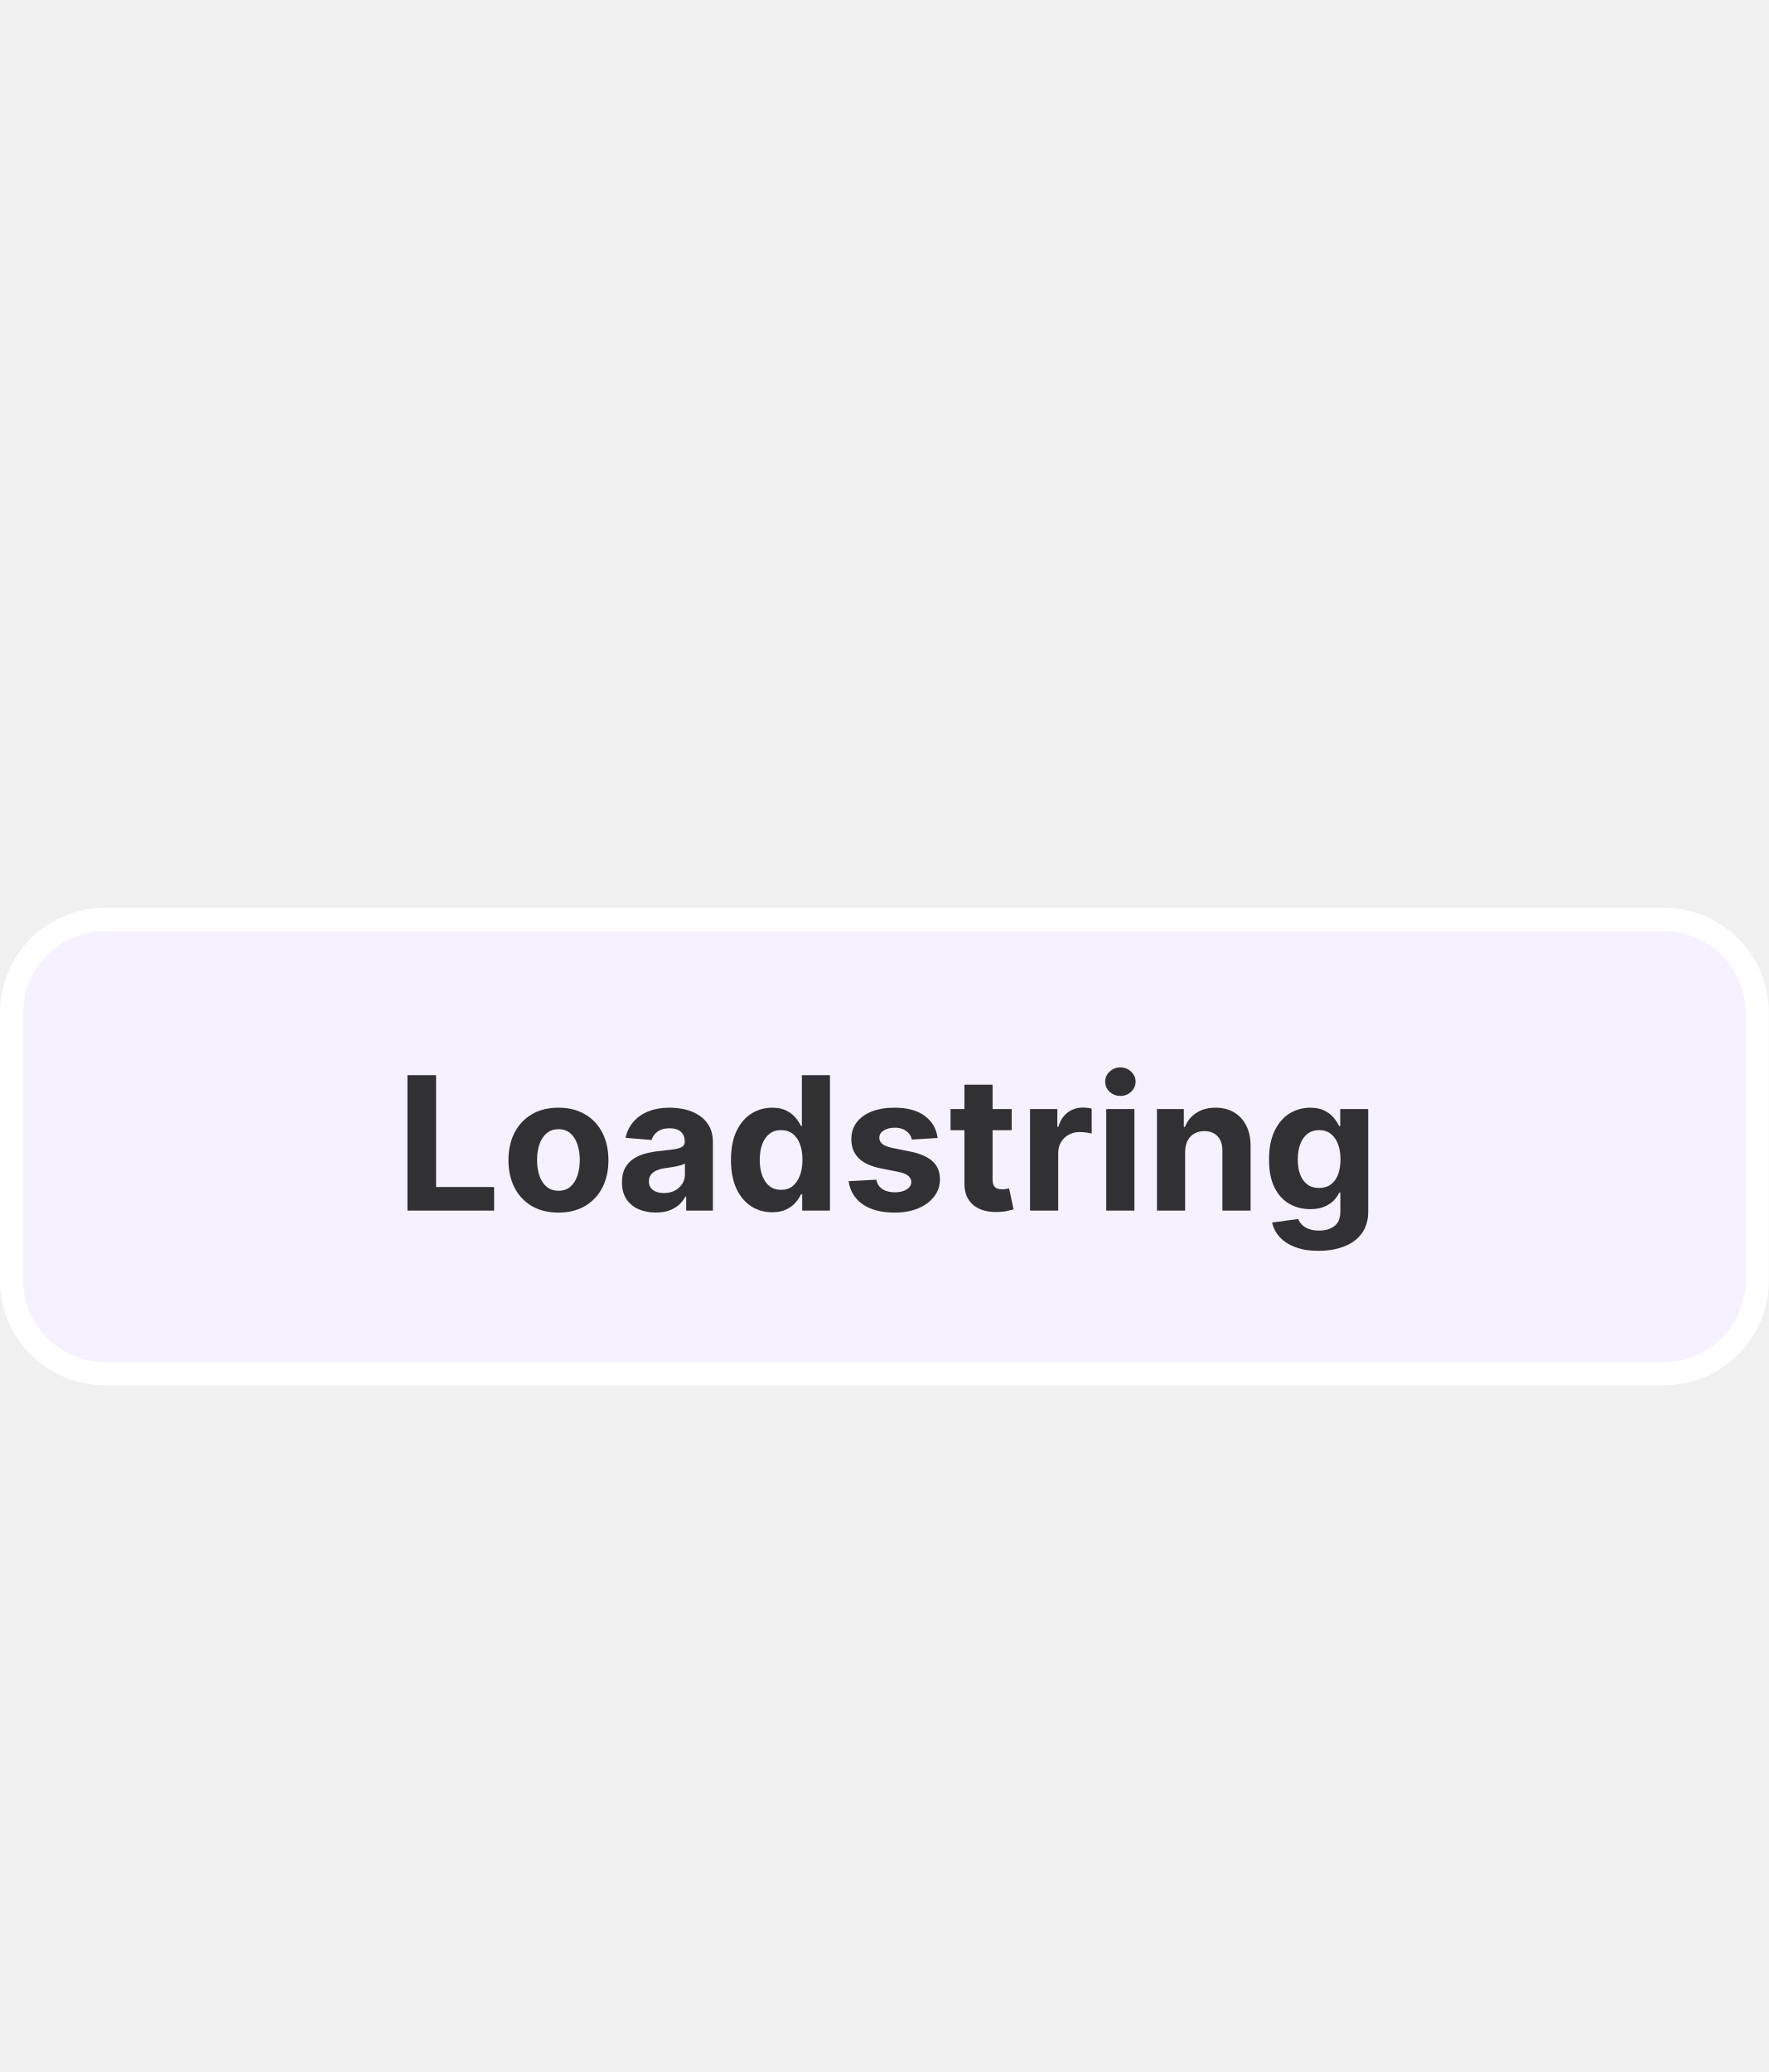
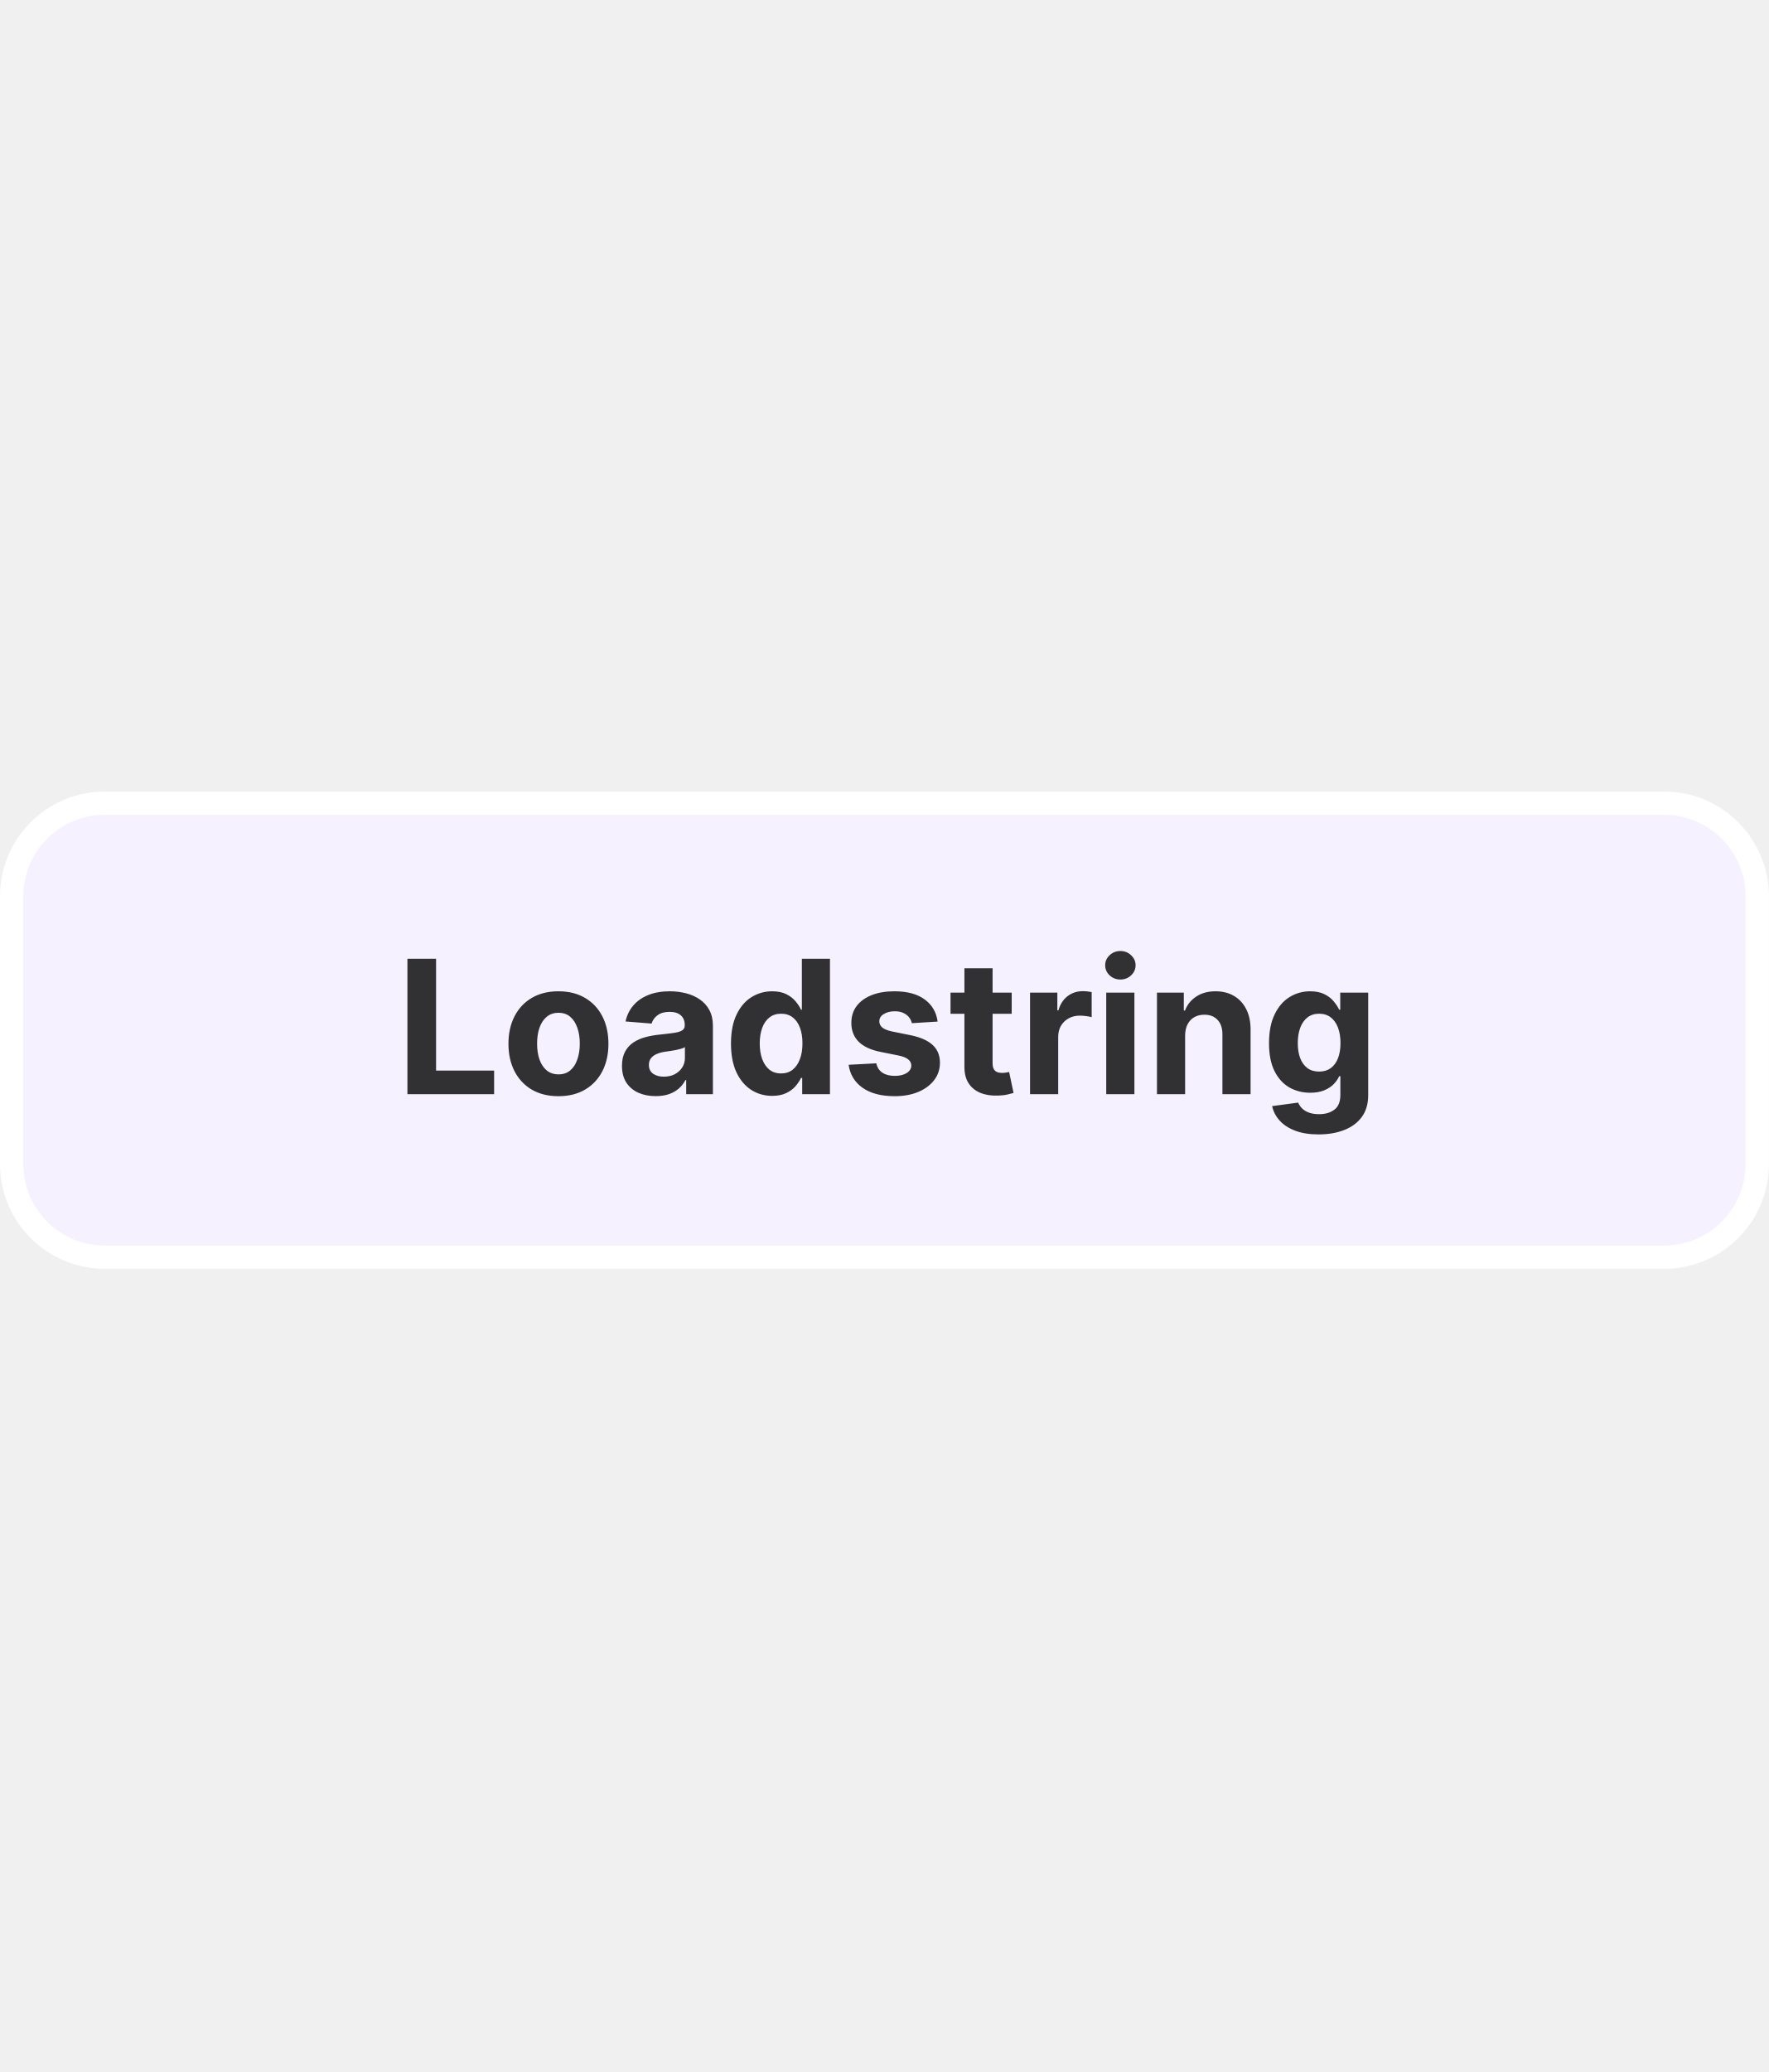
<svg xmlns="http://www.w3.org/2000/svg" width="152" height="178" viewBox="0 0 152 178" fill="none">
-   <rect x="1" y="79" width="150" height="39" rx="8" fill="#F5F1FF" stroke="white" stroke-width="2" />
-   <path d="M35.011 104V92.364H37.472V101.972H42.46V104H35.011ZM47.987 104.17C47.105 104.17 46.341 103.983 45.697 103.608C45.057 103.229 44.563 102.703 44.215 102.028C43.866 101.35 43.692 100.564 43.692 99.671C43.692 98.769 43.866 97.981 44.215 97.307C44.563 96.629 45.057 96.102 45.697 95.727C46.341 95.349 47.105 95.159 47.987 95.159C48.87 95.159 49.631 95.349 50.271 95.727C50.915 96.102 51.411 96.629 51.76 97.307C52.108 97.981 52.283 98.769 52.283 99.671C52.283 100.564 52.108 101.35 51.76 102.028C51.411 102.703 50.915 103.229 50.271 103.608C49.631 103.983 48.87 104.17 47.987 104.17ZM47.999 102.295C48.4 102.295 48.735 102.182 49.004 101.955C49.273 101.723 49.476 101.409 49.612 101.011C49.752 100.614 49.822 100.161 49.822 99.653C49.822 99.146 49.752 98.693 49.612 98.296C49.476 97.898 49.273 97.583 49.004 97.352C48.735 97.121 48.4 97.006 47.999 97.006C47.593 97.006 47.252 97.121 46.976 97.352C46.703 97.583 46.497 97.898 46.356 98.296C46.22 98.693 46.152 99.146 46.152 99.653C46.152 100.161 46.22 100.614 46.356 101.011C46.497 101.409 46.703 101.723 46.976 101.955C47.252 102.182 47.593 102.295 47.999 102.295ZM56.345 104.165C55.788 104.165 55.292 104.068 54.856 103.875C54.421 103.678 54.076 103.388 53.822 103.006C53.572 102.619 53.447 102.138 53.447 101.562C53.447 101.078 53.536 100.67 53.715 100.341C53.892 100.011 54.135 99.746 54.442 99.546C54.749 99.345 55.097 99.193 55.487 99.091C55.881 98.989 56.294 98.917 56.726 98.875C57.233 98.822 57.642 98.773 57.953 98.727C58.264 98.678 58.489 98.606 58.629 98.511C58.769 98.417 58.84 98.276 58.84 98.091V98.057C58.84 97.697 58.726 97.419 58.499 97.222C58.275 97.025 57.957 96.926 57.544 96.926C57.108 96.926 56.762 97.023 56.504 97.216C56.247 97.405 56.076 97.644 55.993 97.932L53.754 97.75C53.868 97.22 54.091 96.761 54.425 96.375C54.758 95.985 55.188 95.686 55.715 95.477C56.245 95.265 56.858 95.159 57.555 95.159C58.04 95.159 58.504 95.216 58.947 95.329C59.394 95.443 59.79 95.619 60.135 95.858C60.483 96.097 60.758 96.403 60.959 96.778C61.16 97.15 61.26 97.595 61.26 98.114V104H58.965V102.79H58.896C58.756 103.062 58.569 103.303 58.334 103.511C58.099 103.716 57.817 103.877 57.487 103.994C57.158 104.108 56.777 104.165 56.345 104.165ZM57.038 102.494C57.394 102.494 57.709 102.424 57.981 102.284C58.254 102.14 58.468 101.947 58.624 101.705C58.779 101.462 58.856 101.187 58.856 100.881V99.954C58.781 100.004 58.677 100.049 58.544 100.091C58.415 100.129 58.269 100.165 58.106 100.199C57.944 100.229 57.781 100.258 57.618 100.284C57.455 100.307 57.307 100.328 57.175 100.347C56.891 100.388 56.642 100.455 56.43 100.545C56.218 100.636 56.053 100.759 55.936 100.915C55.819 101.066 55.76 101.256 55.76 101.483C55.76 101.812 55.879 102.064 56.118 102.239C56.36 102.409 56.667 102.494 57.038 102.494ZM66.354 104.142C65.691 104.142 65.09 103.972 64.553 103.631C64.019 103.286 63.594 102.78 63.28 102.114C62.969 101.443 62.814 100.621 62.814 99.648C62.814 98.648 62.975 97.816 63.297 97.153C63.619 96.487 64.047 95.989 64.581 95.659C65.119 95.326 65.708 95.159 66.348 95.159C66.837 95.159 67.244 95.242 67.57 95.409C67.899 95.572 68.164 95.776 68.365 96.023C68.57 96.265 68.725 96.504 68.831 96.739H68.905V92.364H71.32V104H68.933V102.602H68.831C68.717 102.845 68.556 103.085 68.348 103.324C68.144 103.559 67.876 103.754 67.547 103.909C67.221 104.064 66.823 104.142 66.354 104.142ZM67.121 102.216C67.511 102.216 67.84 102.11 68.109 101.898C68.382 101.682 68.59 101.381 68.734 100.994C68.882 100.608 68.956 100.155 68.956 99.636C68.956 99.117 68.884 98.667 68.74 98.284C68.596 97.901 68.388 97.606 68.115 97.398C67.842 97.189 67.511 97.085 67.121 97.085C66.723 97.085 66.388 97.193 66.115 97.409C65.842 97.625 65.636 97.924 65.496 98.307C65.356 98.689 65.285 99.133 65.285 99.636C65.285 100.144 65.356 100.593 65.496 100.983C65.64 101.369 65.846 101.672 66.115 101.892C66.388 102.108 66.723 102.216 67.121 102.216ZM80.571 97.761L78.355 97.898C78.317 97.708 78.236 97.538 78.111 97.386C77.986 97.231 77.821 97.108 77.617 97.017C77.416 96.922 77.175 96.875 76.895 96.875C76.52 96.875 76.204 96.954 75.946 97.114C75.688 97.269 75.56 97.477 75.56 97.739C75.56 97.947 75.643 98.123 75.81 98.267C75.976 98.411 76.262 98.526 76.668 98.614L78.247 98.932C79.096 99.106 79.728 99.386 80.145 99.773C80.562 100.159 80.77 100.667 80.77 101.295C80.77 101.867 80.601 102.369 80.264 102.801C79.931 103.233 79.472 103.57 78.889 103.812C78.31 104.051 77.641 104.17 76.883 104.17C75.728 104.17 74.808 103.93 74.122 103.449C73.44 102.964 73.041 102.305 72.923 101.472L75.304 101.347C75.376 101.699 75.55 101.968 75.827 102.153C76.103 102.335 76.457 102.426 76.889 102.426C77.313 102.426 77.654 102.345 77.912 102.182C78.173 102.015 78.306 101.801 78.31 101.54C78.306 101.32 78.213 101.14 78.031 101C77.849 100.856 77.569 100.746 77.19 100.67L75.679 100.369C74.827 100.199 74.192 99.903 73.776 99.483C73.363 99.062 73.156 98.526 73.156 97.875C73.156 97.314 73.308 96.831 73.611 96.426C73.918 96.021 74.347 95.708 74.901 95.489C75.457 95.269 76.109 95.159 76.855 95.159C77.957 95.159 78.825 95.392 79.457 95.858C80.094 96.324 80.465 96.958 80.571 97.761ZM86.936 95.273V97.091H81.68V95.273H86.936ZM82.874 93.182H85.294V101.318C85.294 101.542 85.328 101.716 85.396 101.841C85.465 101.962 85.559 102.047 85.68 102.097C85.805 102.146 85.949 102.17 86.112 102.17C86.226 102.17 86.34 102.161 86.453 102.142C86.567 102.119 86.654 102.102 86.715 102.091L87.095 103.892C86.974 103.93 86.803 103.973 86.584 104.023C86.364 104.076 86.097 104.108 85.783 104.119C85.199 104.142 84.688 104.064 84.249 103.886C83.813 103.708 83.474 103.432 83.231 103.057C82.989 102.682 82.87 102.208 82.874 101.636V93.182ZM88.513 104V95.273H90.859V96.796H90.95C91.109 96.254 91.376 95.845 91.751 95.568C92.126 95.288 92.558 95.148 93.047 95.148C93.168 95.148 93.299 95.155 93.439 95.171C93.579 95.186 93.702 95.206 93.808 95.233V97.381C93.695 97.347 93.537 97.316 93.337 97.29C93.136 97.263 92.952 97.25 92.785 97.25C92.43 97.25 92.111 97.328 91.831 97.483C91.555 97.635 91.335 97.847 91.172 98.119C91.013 98.392 90.933 98.706 90.933 99.062V104H88.513ZM95.06 104V95.273H97.48V104H95.06ZM96.276 94.148C95.916 94.148 95.607 94.028 95.349 93.79C95.096 93.547 94.969 93.258 94.969 92.921C94.969 92.587 95.096 92.301 95.349 92.062C95.607 91.82 95.916 91.699 96.276 91.699C96.635 91.699 96.942 91.82 97.196 92.062C97.454 92.301 97.582 92.587 97.582 92.921C97.582 93.258 97.454 93.547 97.196 93.79C96.942 94.028 96.635 94.148 96.276 94.148ZM101.839 98.954V104H99.419V95.273H101.726V96.812H101.828C102.021 96.305 102.345 95.903 102.8 95.608C103.254 95.309 103.805 95.159 104.453 95.159C105.059 95.159 105.588 95.292 106.038 95.557C106.489 95.822 106.839 96.201 107.089 96.693C107.339 97.182 107.464 97.765 107.464 98.443V104H105.044V98.875C105.048 98.341 104.911 97.924 104.635 97.625C104.358 97.322 103.978 97.171 103.493 97.171C103.167 97.171 102.879 97.24 102.629 97.381C102.383 97.521 102.19 97.725 102.05 97.994C101.913 98.26 101.843 98.579 101.839 98.954ZM113.304 107.455C112.52 107.455 111.848 107.347 111.287 107.131C110.73 106.919 110.287 106.629 109.957 106.261C109.628 105.894 109.414 105.481 109.315 105.023L111.554 104.722C111.622 104.896 111.73 105.059 111.878 105.21C112.026 105.362 112.221 105.483 112.463 105.574C112.709 105.669 113.009 105.716 113.361 105.716C113.887 105.716 114.321 105.587 114.662 105.33C115.007 105.076 115.179 104.65 115.179 104.051V102.455H115.077C114.971 102.697 114.812 102.926 114.599 103.142C114.387 103.358 114.115 103.534 113.781 103.67C113.448 103.807 113.05 103.875 112.588 103.875C111.933 103.875 111.336 103.723 110.798 103.42C110.264 103.114 109.838 102.646 109.52 102.017C109.205 101.384 109.048 100.585 109.048 99.619C109.048 98.631 109.209 97.805 109.531 97.142C109.853 96.479 110.281 95.983 110.815 95.653C111.353 95.324 111.942 95.159 112.582 95.159C113.071 95.159 113.48 95.242 113.81 95.409C114.139 95.572 114.404 95.776 114.605 96.023C114.81 96.265 114.967 96.504 115.077 96.739H115.168V95.273H117.571V104.085C117.571 104.828 117.389 105.449 117.026 105.949C116.662 106.449 116.158 106.824 115.514 107.074C114.874 107.328 114.137 107.455 113.304 107.455ZM113.355 102.057C113.745 102.057 114.075 101.96 114.344 101.767C114.616 101.57 114.825 101.29 114.969 100.926C115.116 100.559 115.19 100.119 115.19 99.608C115.19 99.097 115.118 98.653 114.974 98.278C114.83 97.9 114.622 97.606 114.349 97.398C114.077 97.189 113.745 97.085 113.355 97.085C112.957 97.085 112.622 97.193 112.349 97.409C112.077 97.621 111.87 97.917 111.73 98.296C111.59 98.674 111.52 99.112 111.52 99.608C111.52 100.112 111.59 100.547 111.73 100.915C111.874 101.278 112.08 101.561 112.349 101.761C112.622 101.958 112.957 102.057 113.355 102.057Z" fill="black" fill-opacity="0.8" />
+   <rect x="1" y="69" width="150" height="39" rx="8" fill="#F5F1FF" stroke="white" stroke-width="2" />
+   <path d="M35.011 94V82.364H37.472V91.972H42.46V94H35.011ZM47.987 94.171C47.105 94.171 46.341 93.983 45.697 93.608C45.057 93.229 44.563 92.703 44.215 92.028C43.866 91.35 43.692 90.564 43.692 89.671C43.692 88.769 43.866 87.981 44.215 87.307C44.563 86.629 45.057 86.102 45.697 85.727C46.341 85.349 47.105 85.159 47.987 85.159C48.87 85.159 49.631 85.349 50.271 85.727C50.915 86.102 51.411 86.629 51.76 87.307C52.108 87.981 52.283 88.769 52.283 89.671C52.283 90.564 52.108 91.35 51.76 92.028C51.411 92.703 50.915 93.229 50.271 93.608C49.631 93.983 48.87 94.171 47.987 94.171ZM47.999 92.296C48.4 92.296 48.735 92.182 49.004 91.954C49.273 91.724 49.476 91.409 49.612 91.011C49.752 90.614 49.822 90.161 49.822 89.653C49.822 89.146 49.752 88.693 49.612 88.296C49.476 87.898 49.273 87.583 49.004 87.352C48.735 87.121 48.4 87.006 47.999 87.006C47.593 87.006 47.252 87.121 46.976 87.352C46.703 87.583 46.497 87.898 46.356 88.296C46.22 88.693 46.152 89.146 46.152 89.653C46.152 90.161 46.22 90.614 46.356 91.011C46.497 91.409 46.703 91.724 46.976 91.954C47.252 92.182 47.593 92.296 47.999 92.296ZM56.345 94.165C55.788 94.165 55.292 94.068 54.856 93.875C54.421 93.678 54.076 93.388 53.822 93.006C53.572 92.619 53.447 92.138 53.447 91.562C53.447 91.078 53.536 90.671 53.715 90.341C53.892 90.011 54.135 89.746 54.442 89.546C54.749 89.345 55.097 89.193 55.487 89.091C55.881 88.989 56.294 88.917 56.726 88.875C57.233 88.822 57.642 88.773 57.953 88.727C58.264 88.678 58.489 88.606 58.629 88.511C58.769 88.417 58.84 88.276 58.84 88.091V88.057C58.84 87.697 58.726 87.419 58.499 87.222C58.275 87.025 57.957 86.926 57.544 86.926C57.108 86.926 56.762 87.023 56.504 87.216C56.247 87.405 56.076 87.644 55.993 87.932L53.754 87.75C53.868 87.22 54.091 86.761 54.425 86.375C54.758 85.985 55.188 85.686 55.715 85.477C56.245 85.265 56.858 85.159 57.555 85.159C58.04 85.159 58.504 85.216 58.947 85.329C59.394 85.443 59.79 85.619 60.135 85.858C60.483 86.097 60.758 86.403 60.959 86.778C61.16 87.15 61.26 87.595 61.26 88.114V94H58.965V92.79H58.896C58.756 93.062 58.569 93.303 58.334 93.511C58.099 93.716 57.817 93.877 57.487 93.994C57.158 94.108 56.777 94.165 56.345 94.165ZM57.038 92.494C57.394 92.494 57.709 92.424 57.981 92.284C58.254 92.14 58.468 91.947 58.624 91.704C58.779 91.462 58.856 91.188 58.856 90.881V89.954C58.781 90.004 58.677 90.049 58.544 90.091C58.415 90.129 58.269 90.165 58.106 90.199C57.944 90.229 57.781 90.258 57.618 90.284C57.455 90.307 57.307 90.328 57.175 90.347C56.891 90.388 56.642 90.454 56.43 90.546C56.218 90.636 56.053 90.76 55.936 90.915C55.819 91.066 55.76 91.256 55.76 91.483C55.76 91.812 55.879 92.064 56.118 92.239C56.36 92.409 56.667 92.494 57.038 92.494ZM66.354 94.142C65.691 94.142 65.09 93.972 64.553 93.631C64.019 93.286 63.594 92.78 63.28 92.114C62.969 91.443 62.814 90.621 62.814 89.648C62.814 88.648 62.975 87.816 63.297 87.153C63.619 86.487 64.047 85.989 64.581 85.659C65.119 85.326 65.708 85.159 66.348 85.159C66.837 85.159 67.244 85.242 67.57 85.409C67.899 85.572 68.164 85.776 68.365 86.023C68.57 86.265 68.725 86.504 68.831 86.739H68.905V82.364H71.32V94H68.933V92.602H68.831C68.717 92.845 68.556 93.085 68.348 93.324C68.144 93.559 67.876 93.754 67.547 93.909C67.221 94.064 66.823 94.142 66.354 94.142ZM67.121 92.216C67.511 92.216 67.84 92.11 68.109 91.898C68.382 91.682 68.59 91.381 68.734 90.994C68.882 90.608 68.956 90.155 68.956 89.636C68.956 89.117 68.884 88.667 68.74 88.284C68.596 87.901 68.388 87.606 68.115 87.398C67.842 87.189 67.511 87.085 67.121 87.085C66.723 87.085 66.388 87.193 66.115 87.409C65.842 87.625 65.636 87.924 65.496 88.307C65.356 88.689 65.285 89.133 65.285 89.636C65.285 90.144 65.356 90.593 65.496 90.983C65.64 91.369 65.846 91.672 66.115 91.892C66.388 92.108 66.723 92.216 67.121 92.216ZM80.571 87.761L78.355 87.898C78.317 87.708 78.236 87.538 78.111 87.386C77.986 87.231 77.821 87.108 77.617 87.017C77.416 86.922 77.175 86.875 76.895 86.875C76.52 86.875 76.204 86.954 75.946 87.114C75.688 87.269 75.56 87.477 75.56 87.739C75.56 87.947 75.643 88.123 75.81 88.267C75.976 88.411 76.262 88.526 76.668 88.614L78.247 88.932C79.096 89.106 79.728 89.386 80.145 89.773C80.562 90.159 80.77 90.667 80.77 91.296C80.77 91.867 80.601 92.369 80.264 92.801C79.931 93.233 79.472 93.57 78.889 93.812C78.31 94.051 77.641 94.171 76.883 94.171C75.728 94.171 74.808 93.93 74.122 93.449C73.44 92.964 73.041 92.305 72.923 91.472L75.304 91.347C75.376 91.699 75.55 91.968 75.827 92.153C76.103 92.335 76.457 92.426 76.889 92.426C77.313 92.426 77.654 92.345 77.912 92.182C78.173 92.015 78.306 91.801 78.31 91.54C78.306 91.32 78.213 91.14 78.031 91C77.849 90.856 77.569 90.746 77.19 90.671L75.679 90.369C74.827 90.199 74.192 89.903 73.776 89.483C73.363 89.062 73.156 88.526 73.156 87.875C73.156 87.314 73.308 86.831 73.611 86.426C73.918 86.021 74.347 85.708 74.901 85.489C75.457 85.269 76.109 85.159 76.855 85.159C77.957 85.159 78.825 85.392 79.457 85.858C80.094 86.324 80.465 86.958 80.571 87.761ZM86.936 85.273V87.091H81.68V85.273H86.936ZM82.874 83.182H85.294V91.318C85.294 91.542 85.328 91.716 85.396 91.841C85.465 91.962 85.559 92.047 85.68 92.097C85.805 92.146 85.949 92.171 86.112 92.171C86.226 92.171 86.34 92.161 86.453 92.142C86.567 92.119 86.654 92.102 86.715 92.091L87.095 93.892C86.974 93.93 86.803 93.974 86.584 94.023C86.364 94.076 86.097 94.108 85.783 94.119C85.199 94.142 84.688 94.064 84.249 93.886C83.813 93.708 83.474 93.432 83.231 93.057C82.989 92.682 82.87 92.208 82.874 91.636V83.182ZM88.513 94V85.273H90.859V86.796H90.95C91.109 86.254 91.376 85.845 91.751 85.568C92.126 85.288 92.558 85.148 93.047 85.148C93.168 85.148 93.299 85.155 93.439 85.171C93.579 85.186 93.702 85.206 93.808 85.233V87.381C93.695 87.347 93.537 87.316 93.337 87.29C93.136 87.263 92.952 87.25 92.785 87.25C92.43 87.25 92.111 87.328 91.831 87.483C91.555 87.635 91.335 87.847 91.172 88.119C91.013 88.392 90.933 88.706 90.933 89.062V94H88.513ZM95.06 94V85.273H97.48V94H95.06ZM96.276 84.148C95.916 84.148 95.607 84.028 95.349 83.79C95.096 83.547 94.969 83.258 94.969 82.921C94.969 82.587 95.096 82.301 95.349 82.062C95.607 81.82 95.916 81.699 96.276 81.699C96.635 81.699 96.942 81.82 97.196 82.062C97.454 82.301 97.582 82.587 97.582 82.921C97.582 83.258 97.454 83.547 97.196 83.79C96.942 84.028 96.635 84.148 96.276 84.148ZM101.839 88.954V94H99.419V85.273H101.726V86.812H101.828C102.021 86.305 102.345 85.903 102.8 85.608C103.254 85.309 103.805 85.159 104.453 85.159C105.059 85.159 105.588 85.292 106.038 85.557C106.489 85.822 106.839 86.201 107.089 86.693C107.339 87.182 107.464 87.765 107.464 88.443V94H105.044V88.875C105.048 88.341 104.911 87.924 104.635 87.625C104.358 87.322 103.978 87.171 103.493 87.171C103.167 87.171 102.879 87.24 102.629 87.381C102.383 87.521 102.19 87.725 102.05 87.994C101.913 88.26 101.843 88.579 101.839 88.954ZM113.304 97.454C112.52 97.454 111.848 97.347 111.287 97.131C110.73 96.919 110.287 96.629 109.957 96.261C109.628 95.894 109.414 95.481 109.315 95.023L111.554 94.722C111.622 94.896 111.73 95.059 111.878 95.21C112.026 95.362 112.221 95.483 112.463 95.574C112.709 95.669 113.009 95.716 113.361 95.716C113.887 95.716 114.321 95.587 114.662 95.329C115.007 95.076 115.179 94.65 115.179 94.051V92.454H115.077C114.971 92.697 114.812 92.926 114.599 93.142C114.387 93.358 114.115 93.534 113.781 93.671C113.448 93.807 113.05 93.875 112.588 93.875C111.933 93.875 111.336 93.724 110.798 93.421C110.264 93.114 109.838 92.646 109.52 92.017C109.205 91.385 109.048 90.585 109.048 89.619C109.048 88.631 109.209 87.805 109.531 87.142C109.853 86.479 110.281 85.983 110.815 85.653C111.353 85.324 111.942 85.159 112.582 85.159C113.071 85.159 113.48 85.242 113.81 85.409C114.139 85.572 114.404 85.776 114.605 86.023C114.81 86.265 114.967 86.504 115.077 86.739H115.168V85.273H117.571V94.085C117.571 94.828 117.389 95.449 117.026 95.949C116.662 96.449 116.158 96.824 115.514 97.074C114.874 97.328 114.137 97.454 113.304 97.454ZM113.355 92.057C113.745 92.057 114.075 91.96 114.344 91.767C114.616 91.57 114.825 91.29 114.969 90.926C115.116 90.559 115.19 90.119 115.19 89.608C115.19 89.097 115.118 88.653 114.974 88.278C114.83 87.9 114.622 87.606 114.349 87.398C114.077 87.189 113.745 87.085 113.355 87.085C112.957 87.085 112.622 87.193 112.349 87.409C112.077 87.621 111.87 87.917 111.73 88.296C111.59 88.674 111.52 89.112 111.52 89.608C111.52 90.112 111.59 90.547 111.73 90.915C111.874 91.278 112.08 91.561 112.349 91.761C112.622 91.958 112.957 92.057 113.355 92.057Z" fill="black" fill-opacity="0.8" />
</svg>
